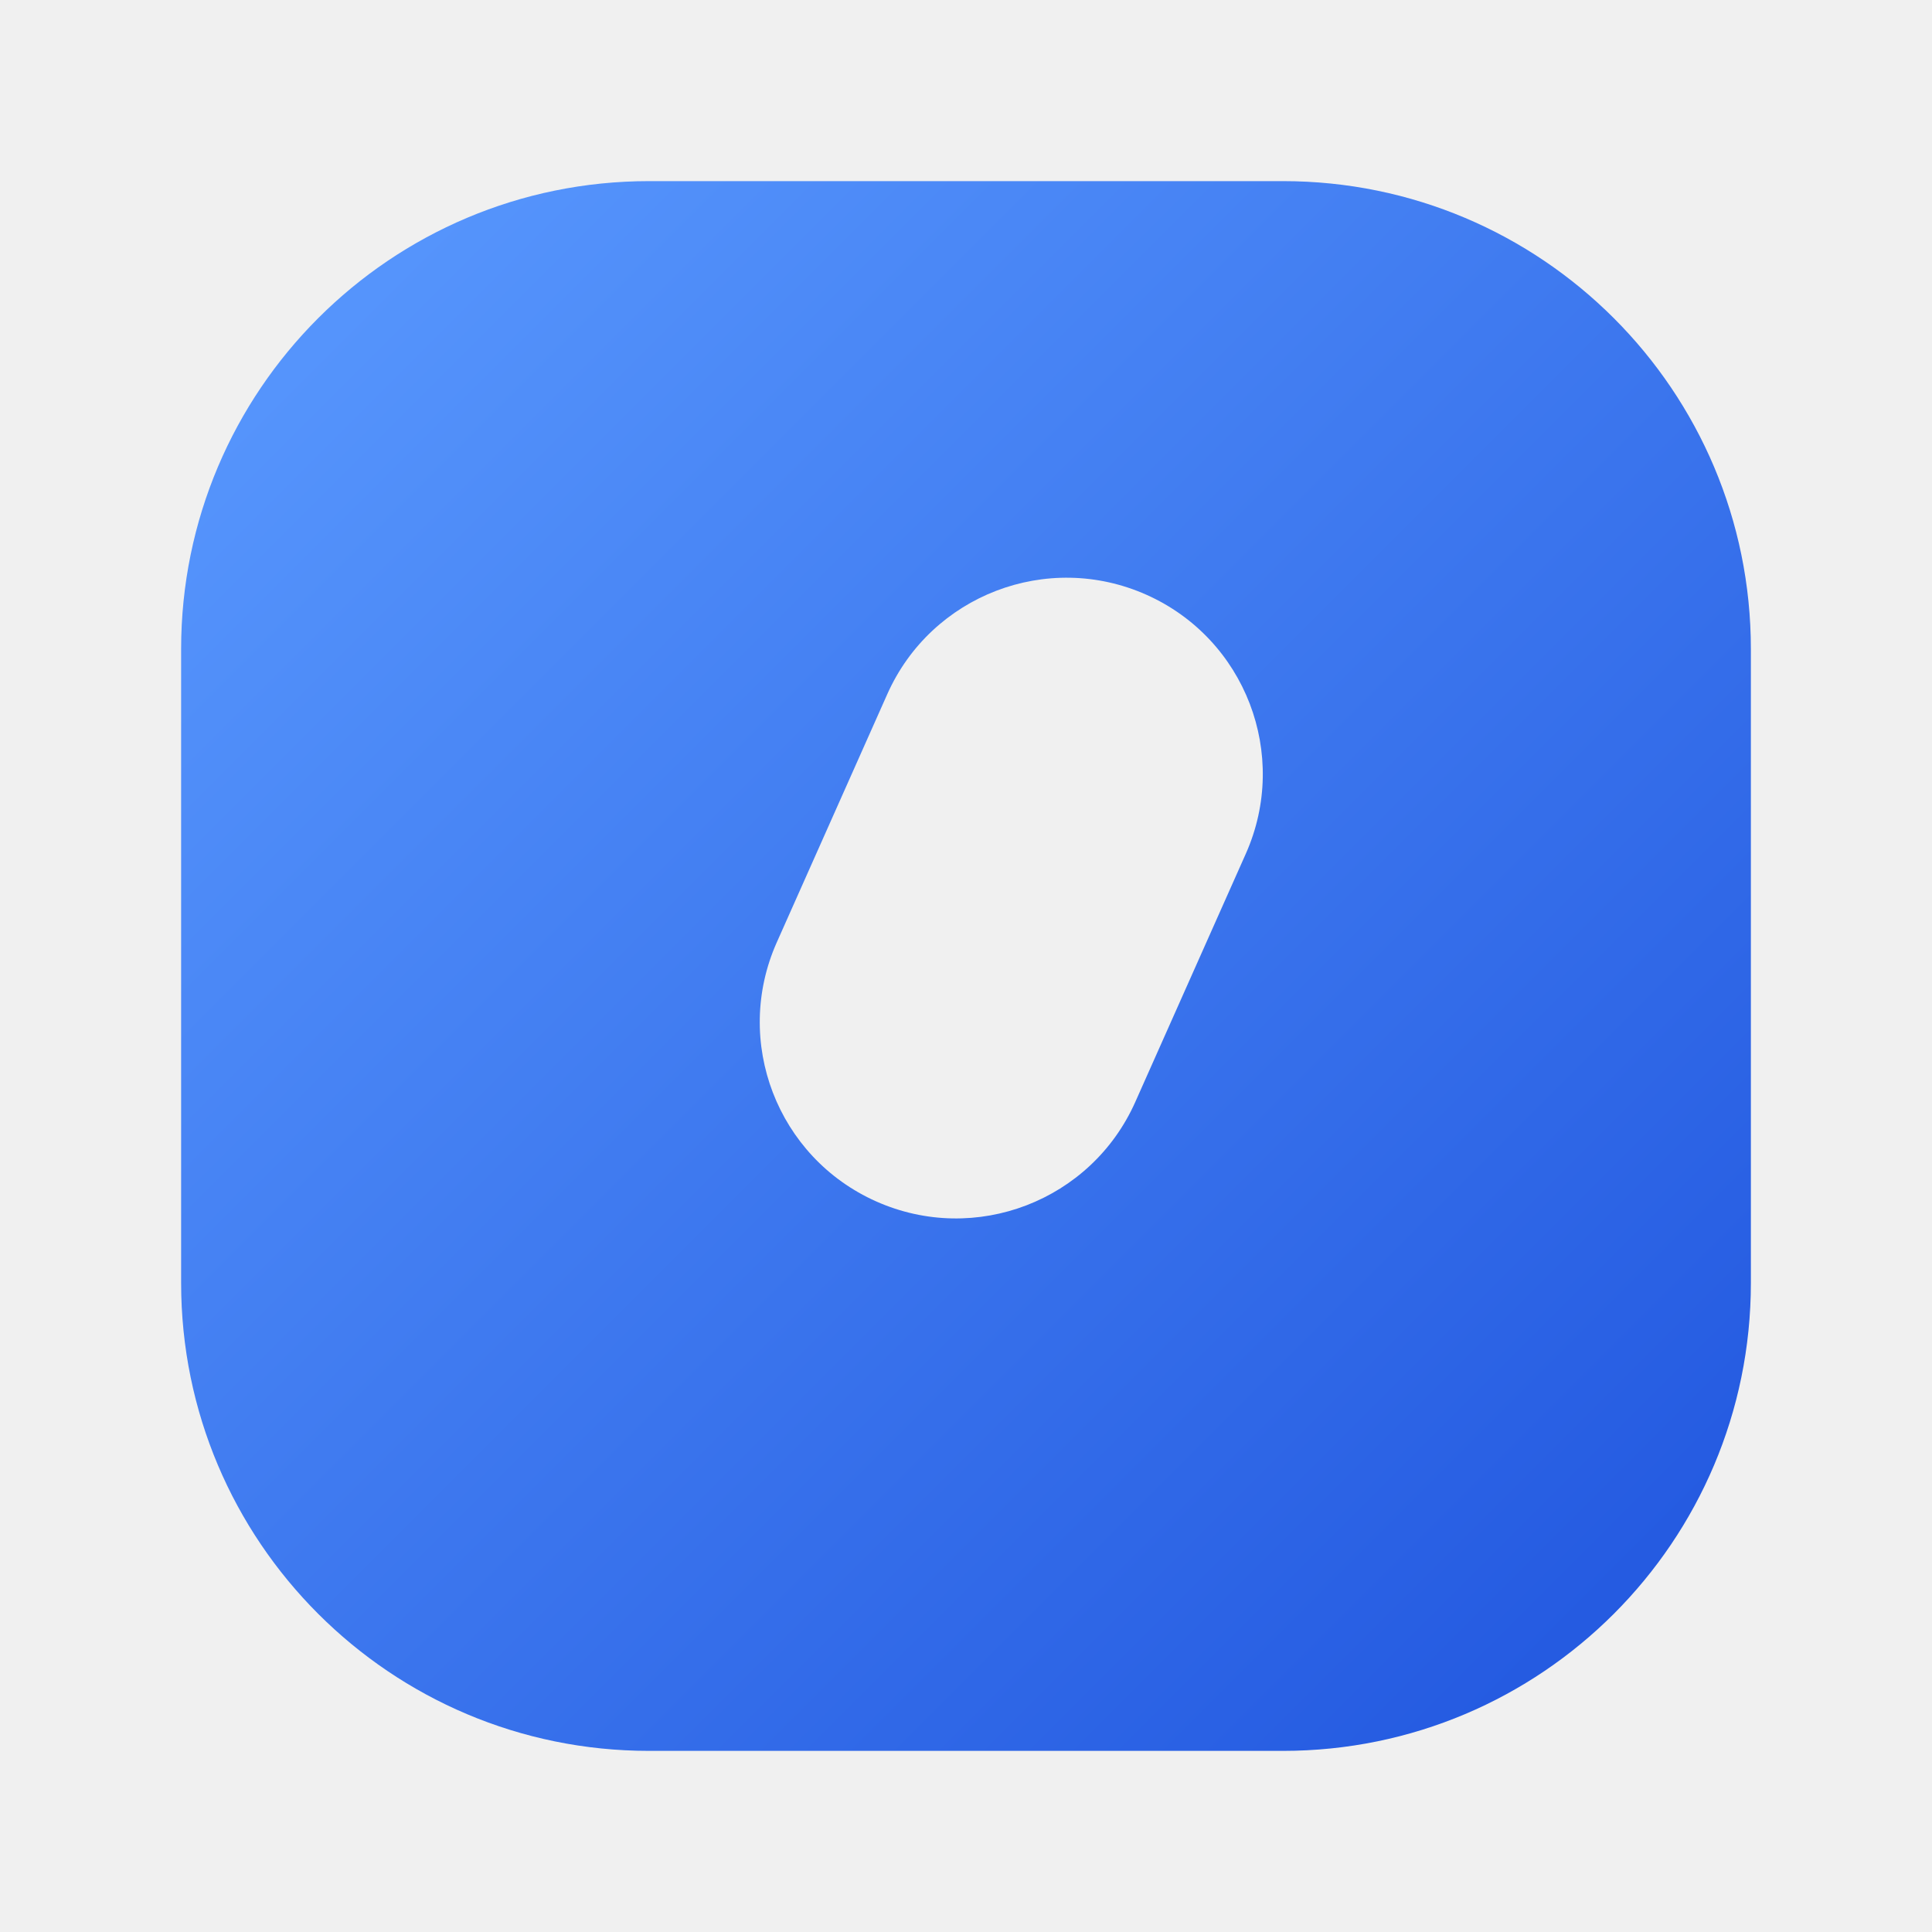
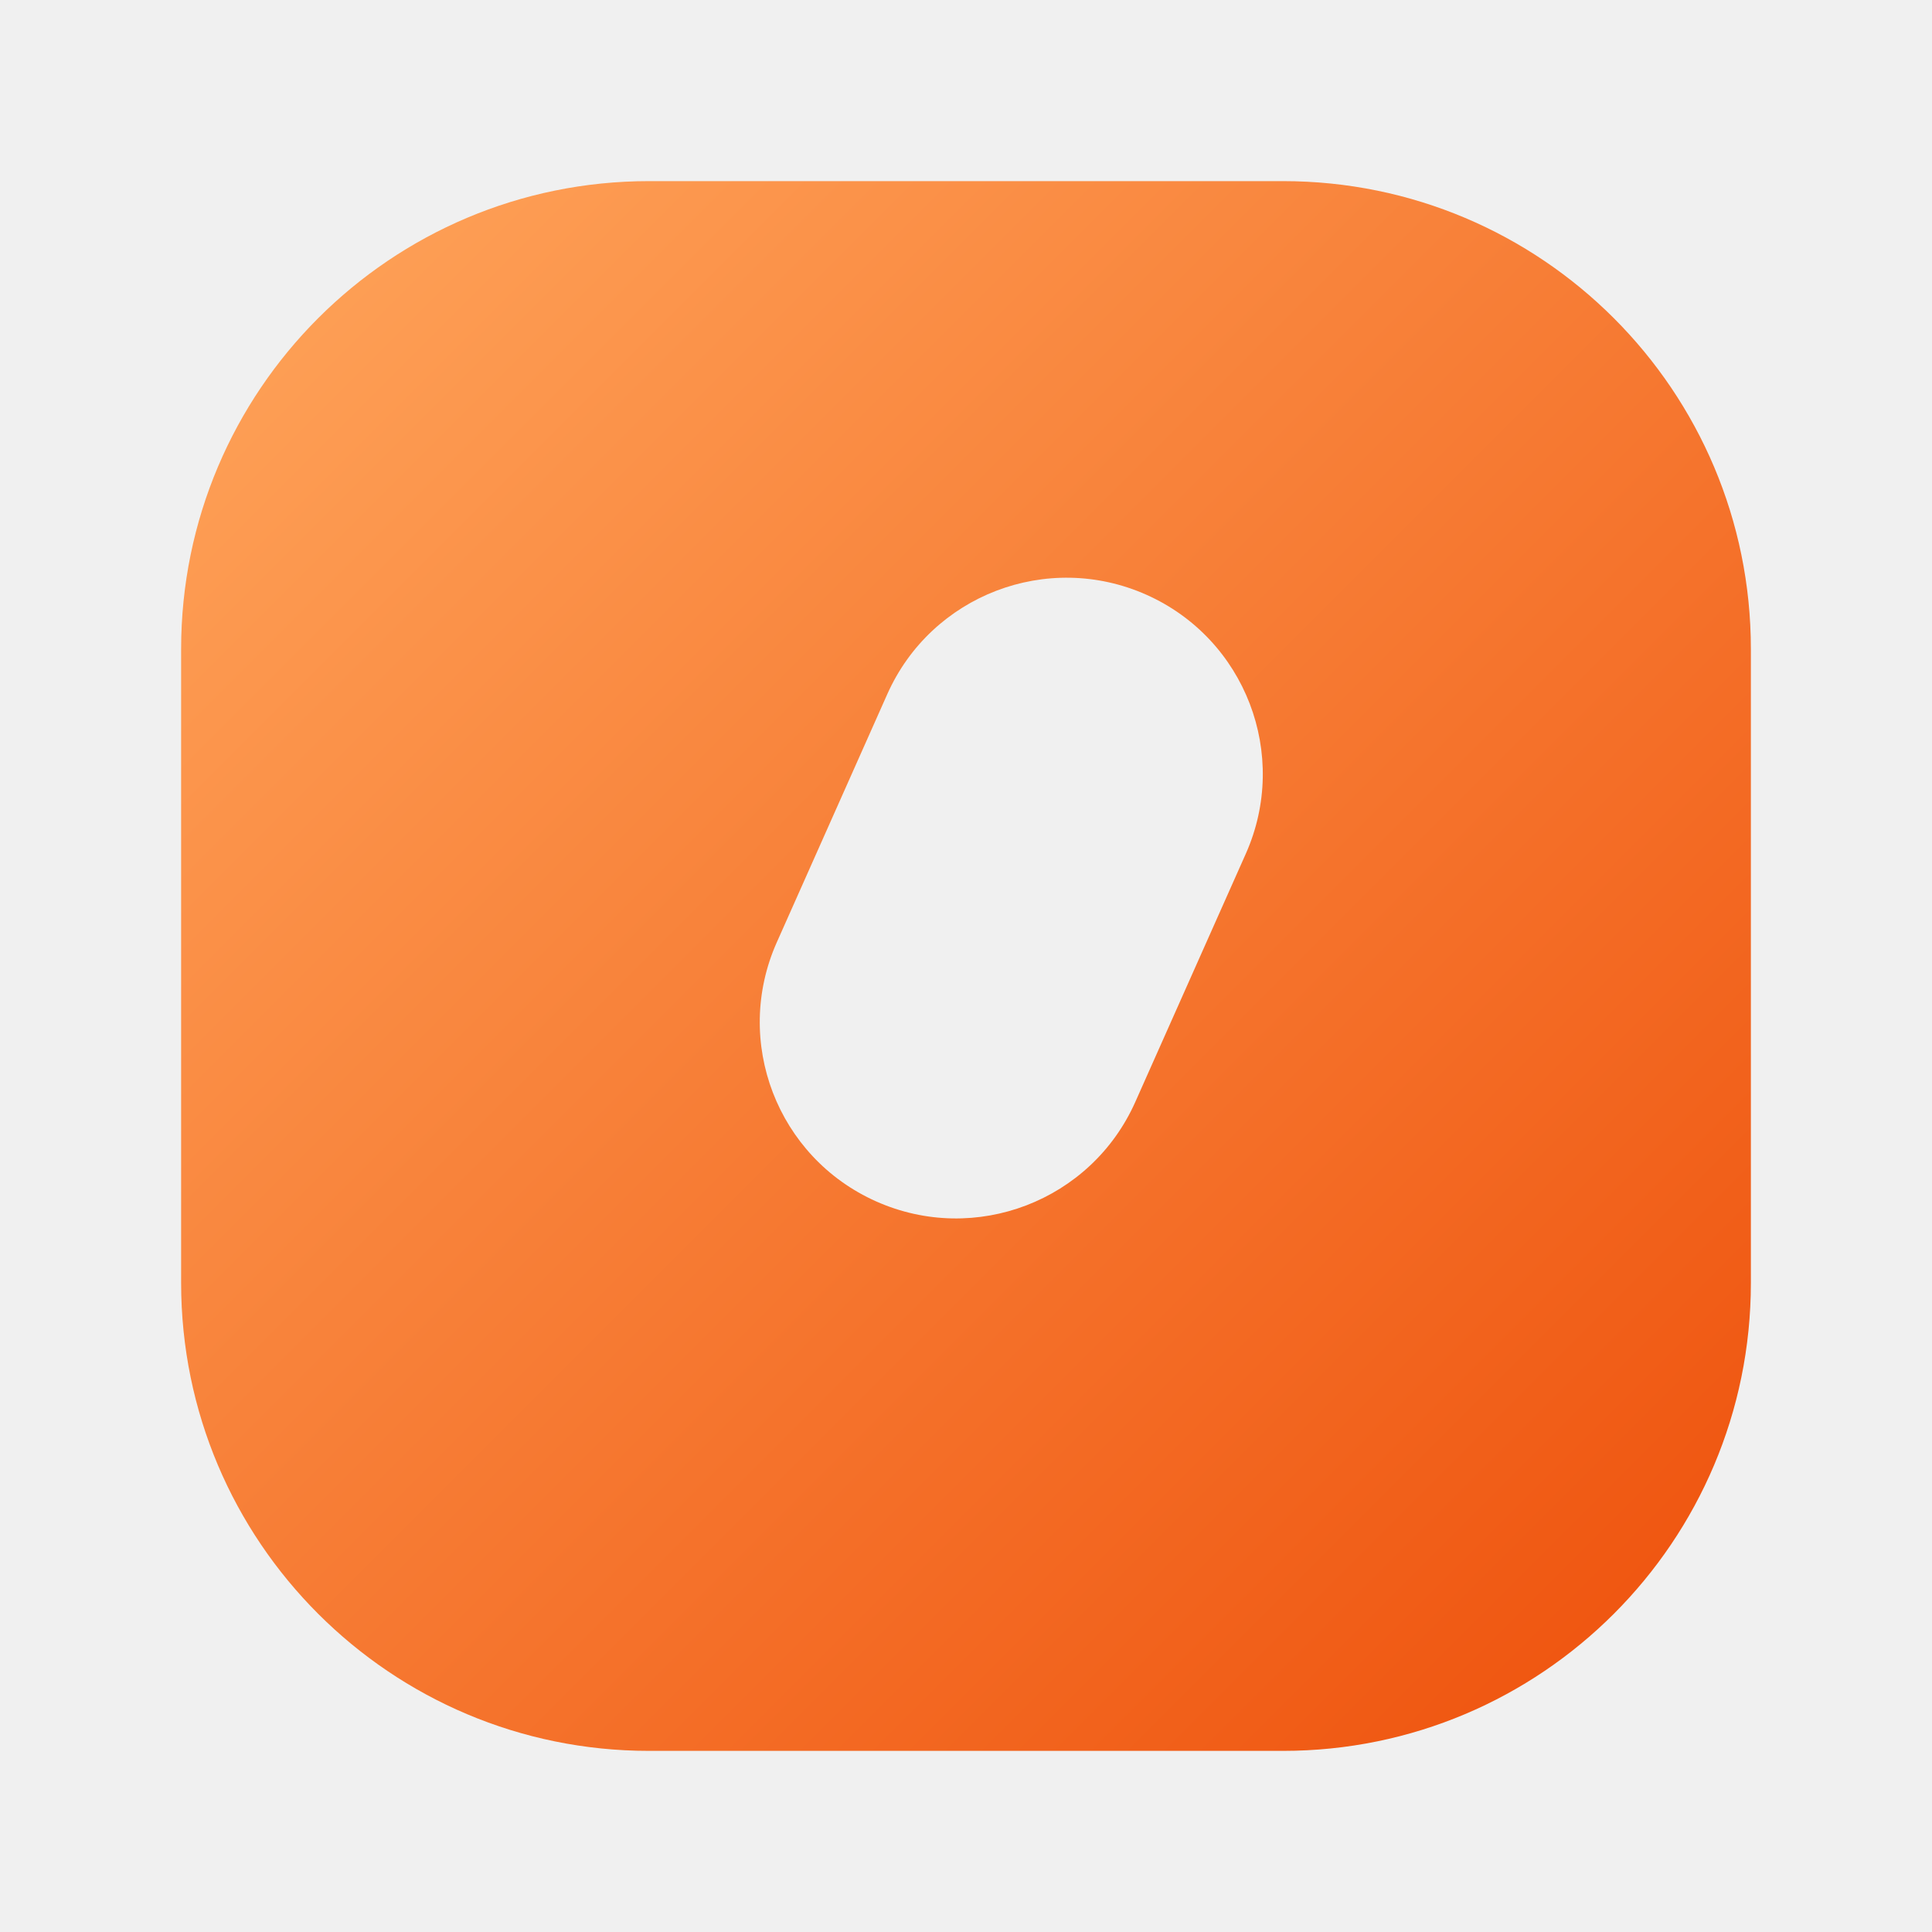
<svg xmlns="http://www.w3.org/2000/svg" viewBox="0 0 512 512" width="512" height="512" role="img" aria-label="플래너">
  <defs>
    <linearGradient id="g" x1="0" y1="0" x2="1" y2="1">
-       <stop offset="0" stop-color="#5b9bff" />
-       <stop offset="1" stop-color="#1f54de" />
+       <stop offset="0" stop-color="#ffa65c" />
+       <stop offset="1" stop-color="#ee4f0a" />
    </linearGradient>
    <mask id="m">
      <rect width="512" height="512" fill="#fff" />
      <rect x="216" y="150" width="104" height="176" rx="52" fill="#000" transform="rotate(24 268 238)" />
    </mask>
  </defs>
  <rect x="48" y="48" width="416" height="416" rx="124" fill="url(#g)" mask="url(#m)" />
</svg>
